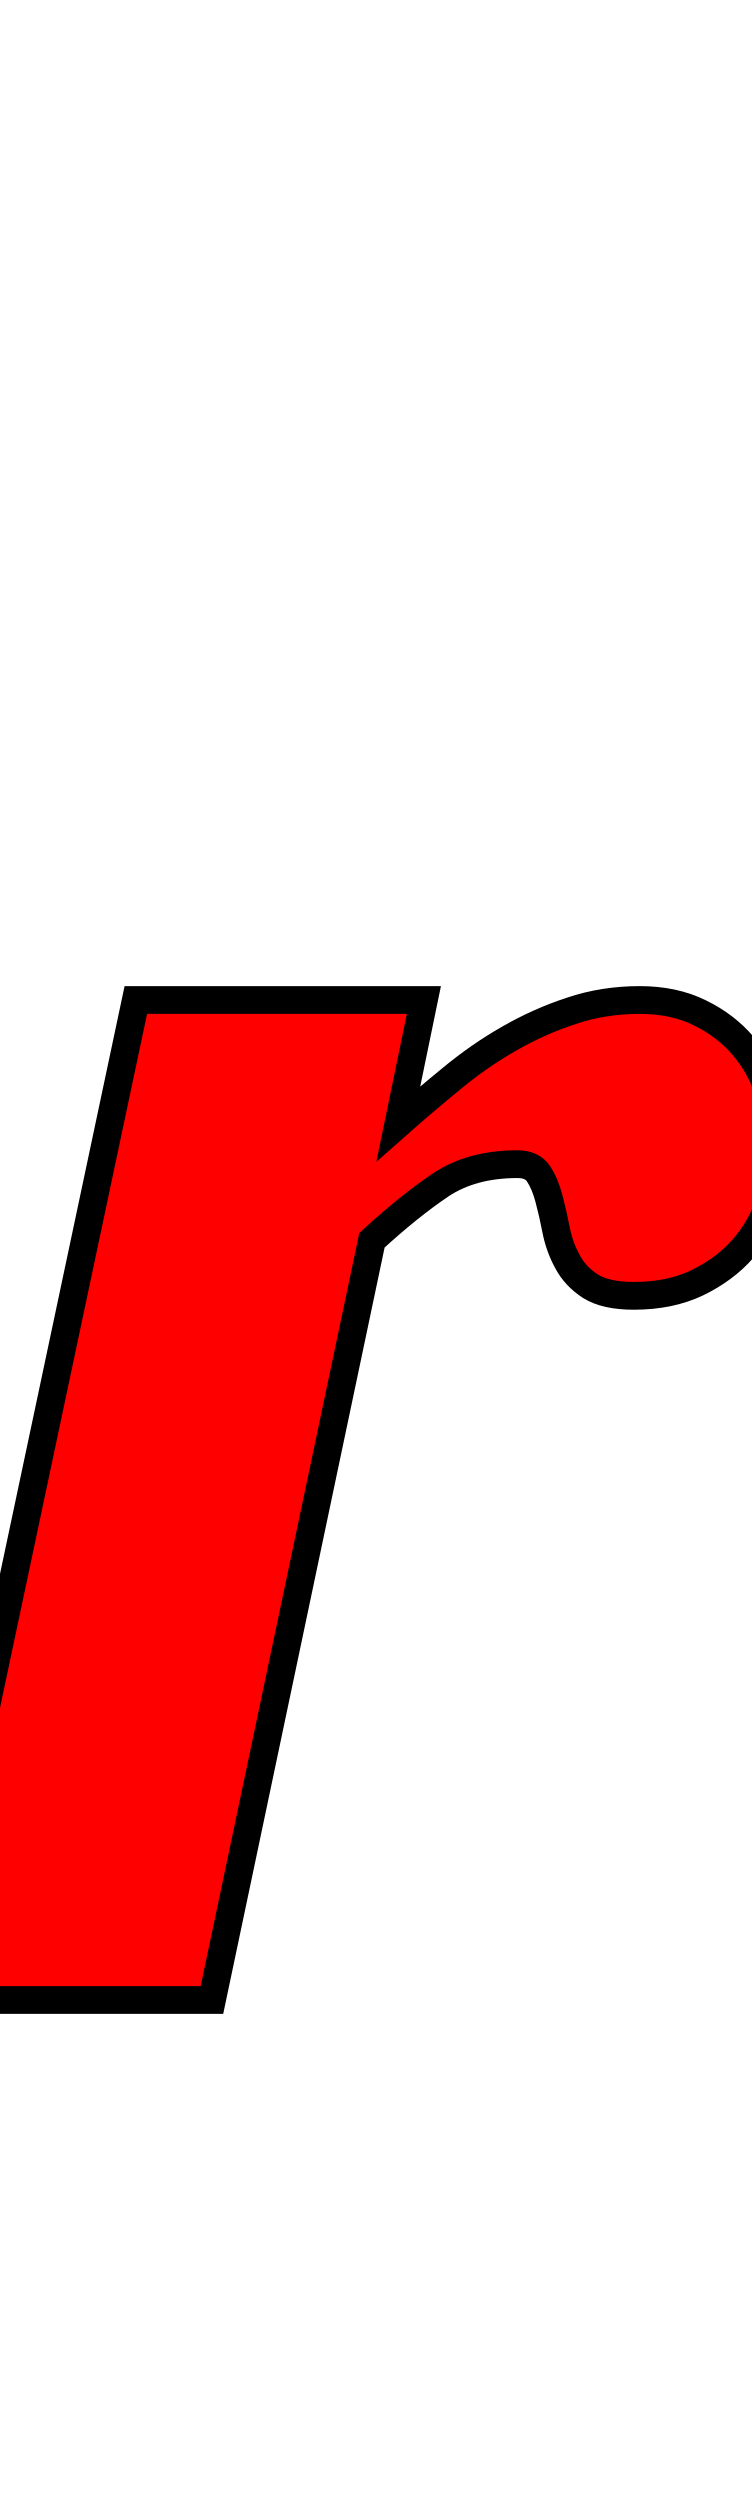
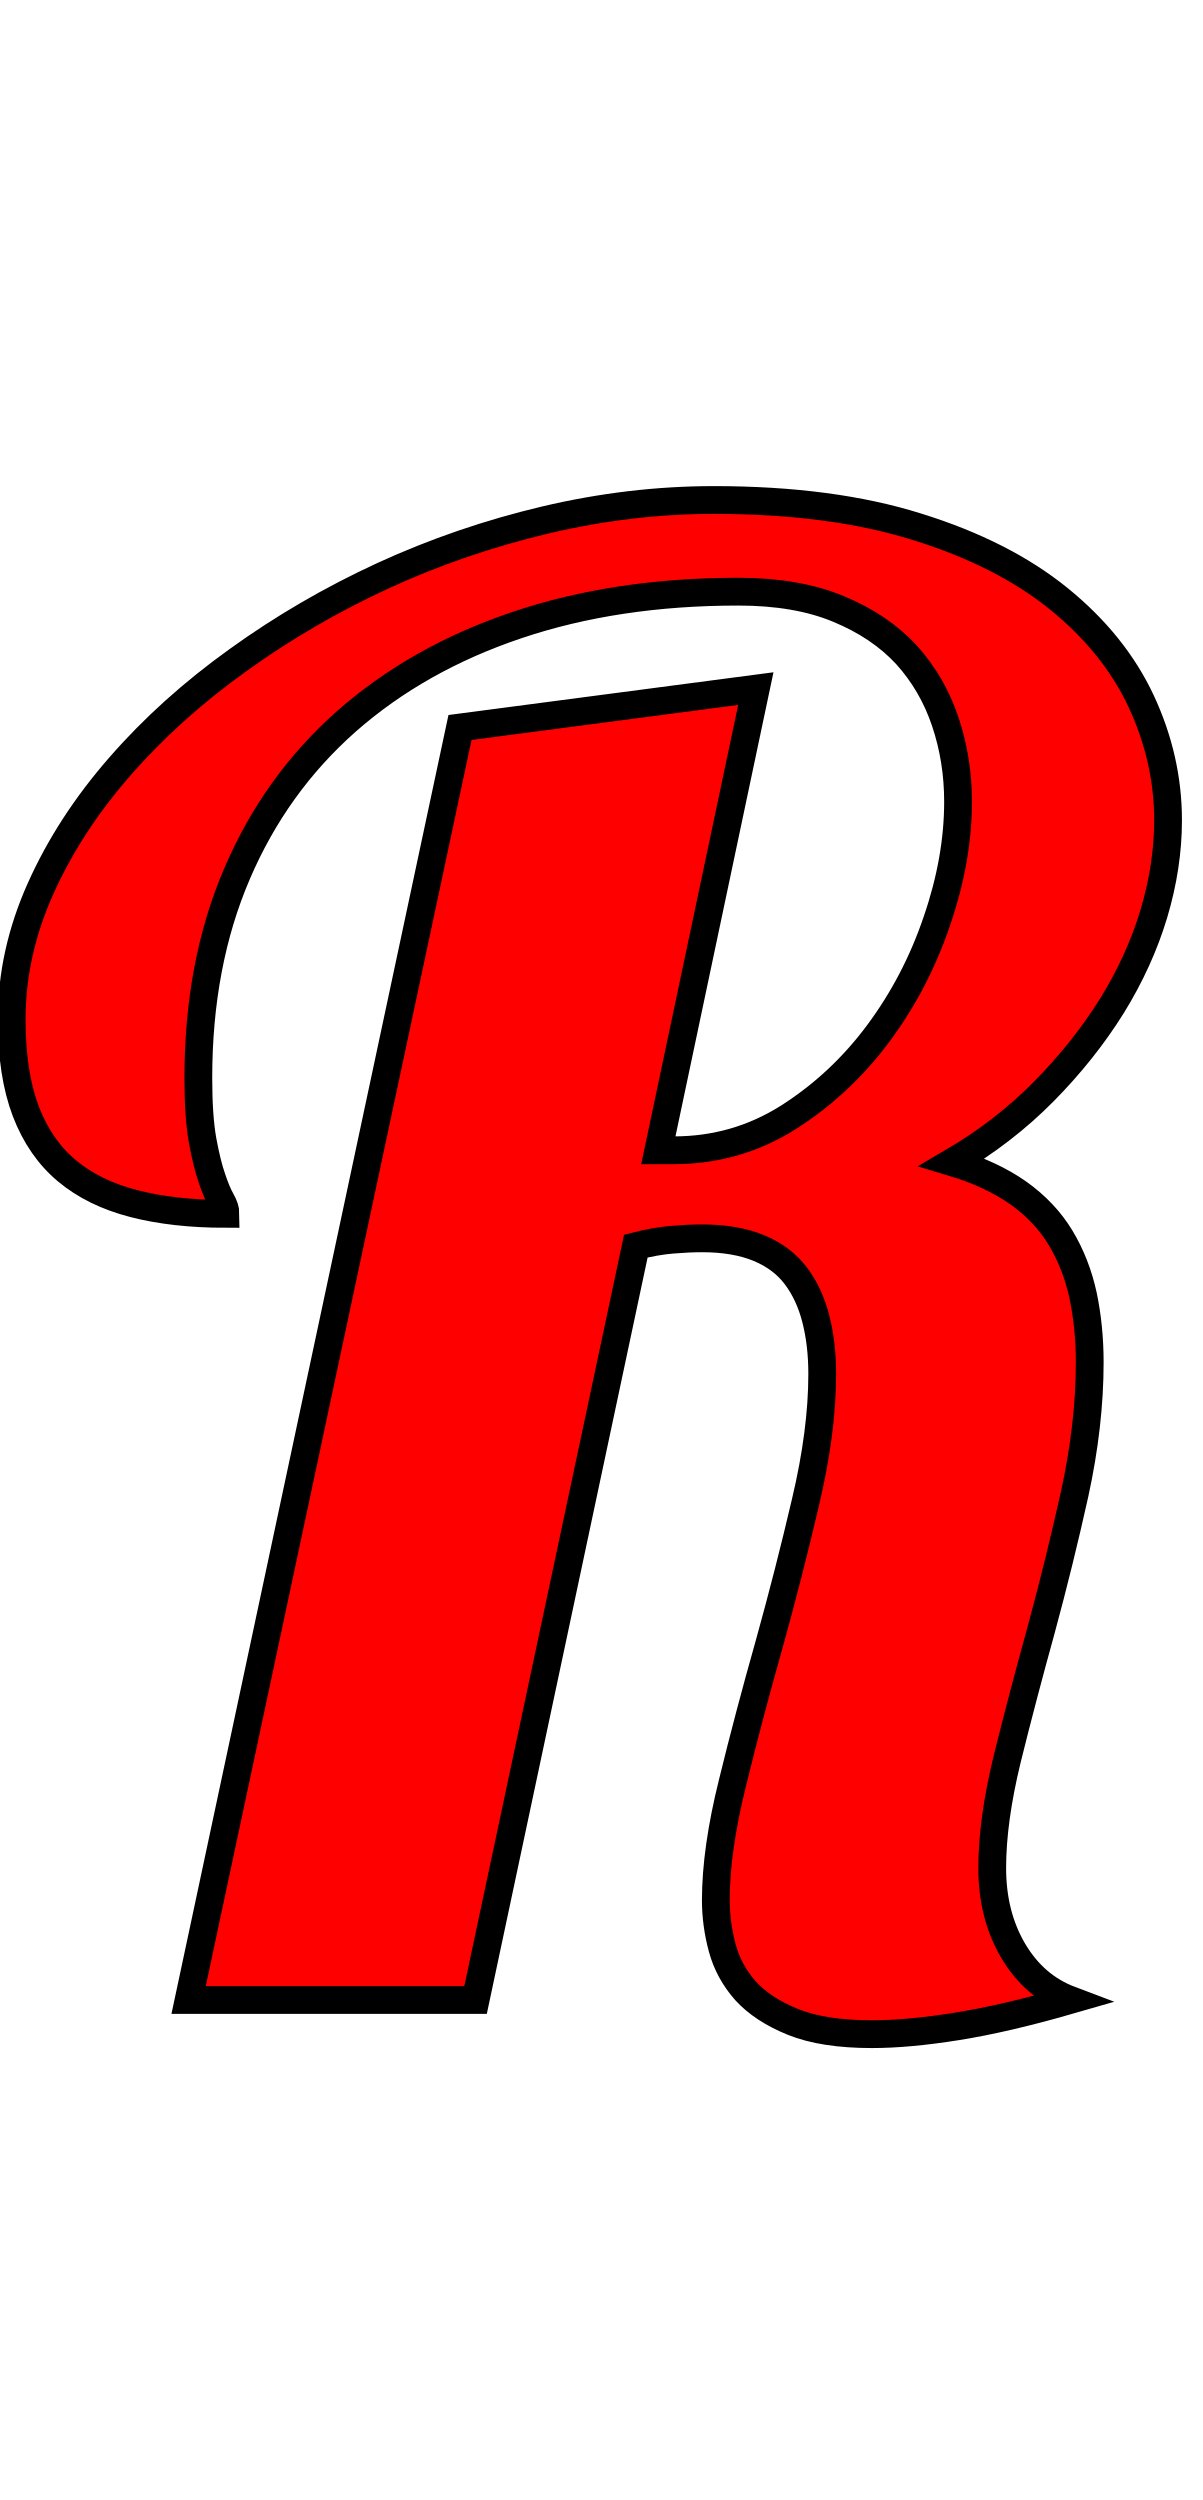
- <svg xmlns="http://www.w3.org/2000/svg" width="27.07" height="90">
-   <path fill="red" stroke="black" d="M-2.74 72L4.89 36L15.26 36L14.34 40.46Q15.29 39.62 16.28 38.81Q17.26 38.00 18.33 37.39Q19.41 36.77 20.57 36.39Q21.73 36 23.03 36Q24.26 36 25.19 36.46Q26.12 36.91 26.75 37.65Q27.39 38.39 27.70 39.38Q28.02 40.36 28.02 41.41Q28.02 42.36 27.70 43.29Q27.39 44.23 26.74 44.96Q26.09 45.70 25.10 46.18Q24.12 46.65 22.82 46.65Q21.80 46.65 21.25 46.30Q20.71 45.95 20.43 45.42Q20.14 44.89 20.02 44.28Q19.90 43.66 19.76 43.14Q19.62 42.61 19.39 42.26Q19.16 41.91 18.63 41.91Q16.98 41.91 15.86 42.66Q14.73 43.42 13.39 44.65L7.63 72L-2.74 72Z" />
+ <svg xmlns="http://www.w3.org/2000/svg" width="43.277" height="90">
+   <path fill="red" stroke="black" d="M6.79 72L16.56 26.19L27.21 24.79L23.70 41.41L24.26 41.41Q26.51 41.41 28.39 40.22Q30.27 39.02 31.62 37.20Q32.98 35.37 33.73 33.15Q34.49 30.94 34.49 28.86Q34.49 27.35 34.03 25.98Q33.57 24.61 32.63 23.57Q31.68 22.54 30.18 21.92Q28.69 21.30 26.58 21.30Q22.18 21.30 18.62 22.50Q15.05 23.70 12.48 25.96Q9.91 28.23 8.53 31.46Q7.14 34.70 7.14 38.81Q7.14 40.18 7.29 41.04Q7.45 41.91 7.63 42.42Q7.80 42.93 7.96 43.21Q8.12 43.49 8.12 43.70Q6.26 43.70 4.82 43.33Q3.38 42.96 2.41 42.15Q1.44 41.34 0.93 40.01Q0.42 38.67 0.42 36.70Q0.42 34.31 1.46 31.99Q2.50 29.67 4.31 27.60Q6.12 25.52 8.56 23.77Q11.00 22.01 13.80 20.72Q16.59 19.44 19.63 18.72Q22.68 18 25.70 18Q29.95 18 33.03 18.97Q36.11 19.93 38.11 21.55Q40.11 23.17 41.08 25.24Q42.05 27.32 42.05 29.53Q42.05 31.18 41.54 32.89Q41.03 34.59 40.03 36.21Q39.02 37.83 37.58 39.29Q36.14 40.75 34.28 41.84Q35.68 42.26 36.65 42.94Q37.62 43.63 38.18 44.56Q38.74 45.49 38.99 46.63Q39.23 47.78 39.23 49.04Q39.23 51.29 38.69 53.77Q38.14 56.25 37.48 58.68Q36.81 61.10 36.26 63.32Q35.72 65.53 35.72 67.25Q35.72 68.94 36.47 70.22Q37.23 71.51 38.53 72Q36.21 72.67 34.45 72.95Q32.70 73.23 31.39 73.23Q29.64 73.23 28.55 72.79Q27.46 72.35 26.84 71.67Q26.23 70.98 26.00 70.12Q25.77 69.26 25.77 68.41Q25.77 66.59 26.37 64.18Q26.96 61.77 27.69 59.19Q28.41 56.60 29.00 54.07Q29.60 51.54 29.60 49.46Q29.60 48.38 29.37 47.48Q29.14 46.58 28.65 45.93Q28.16 45.28 27.32 44.93Q26.47 44.58 25.28 44.58Q24.79 44.58 24.19 44.63Q23.59 44.68 22.89 44.86L17.12 72L6.79 72Z" />
</svg>
